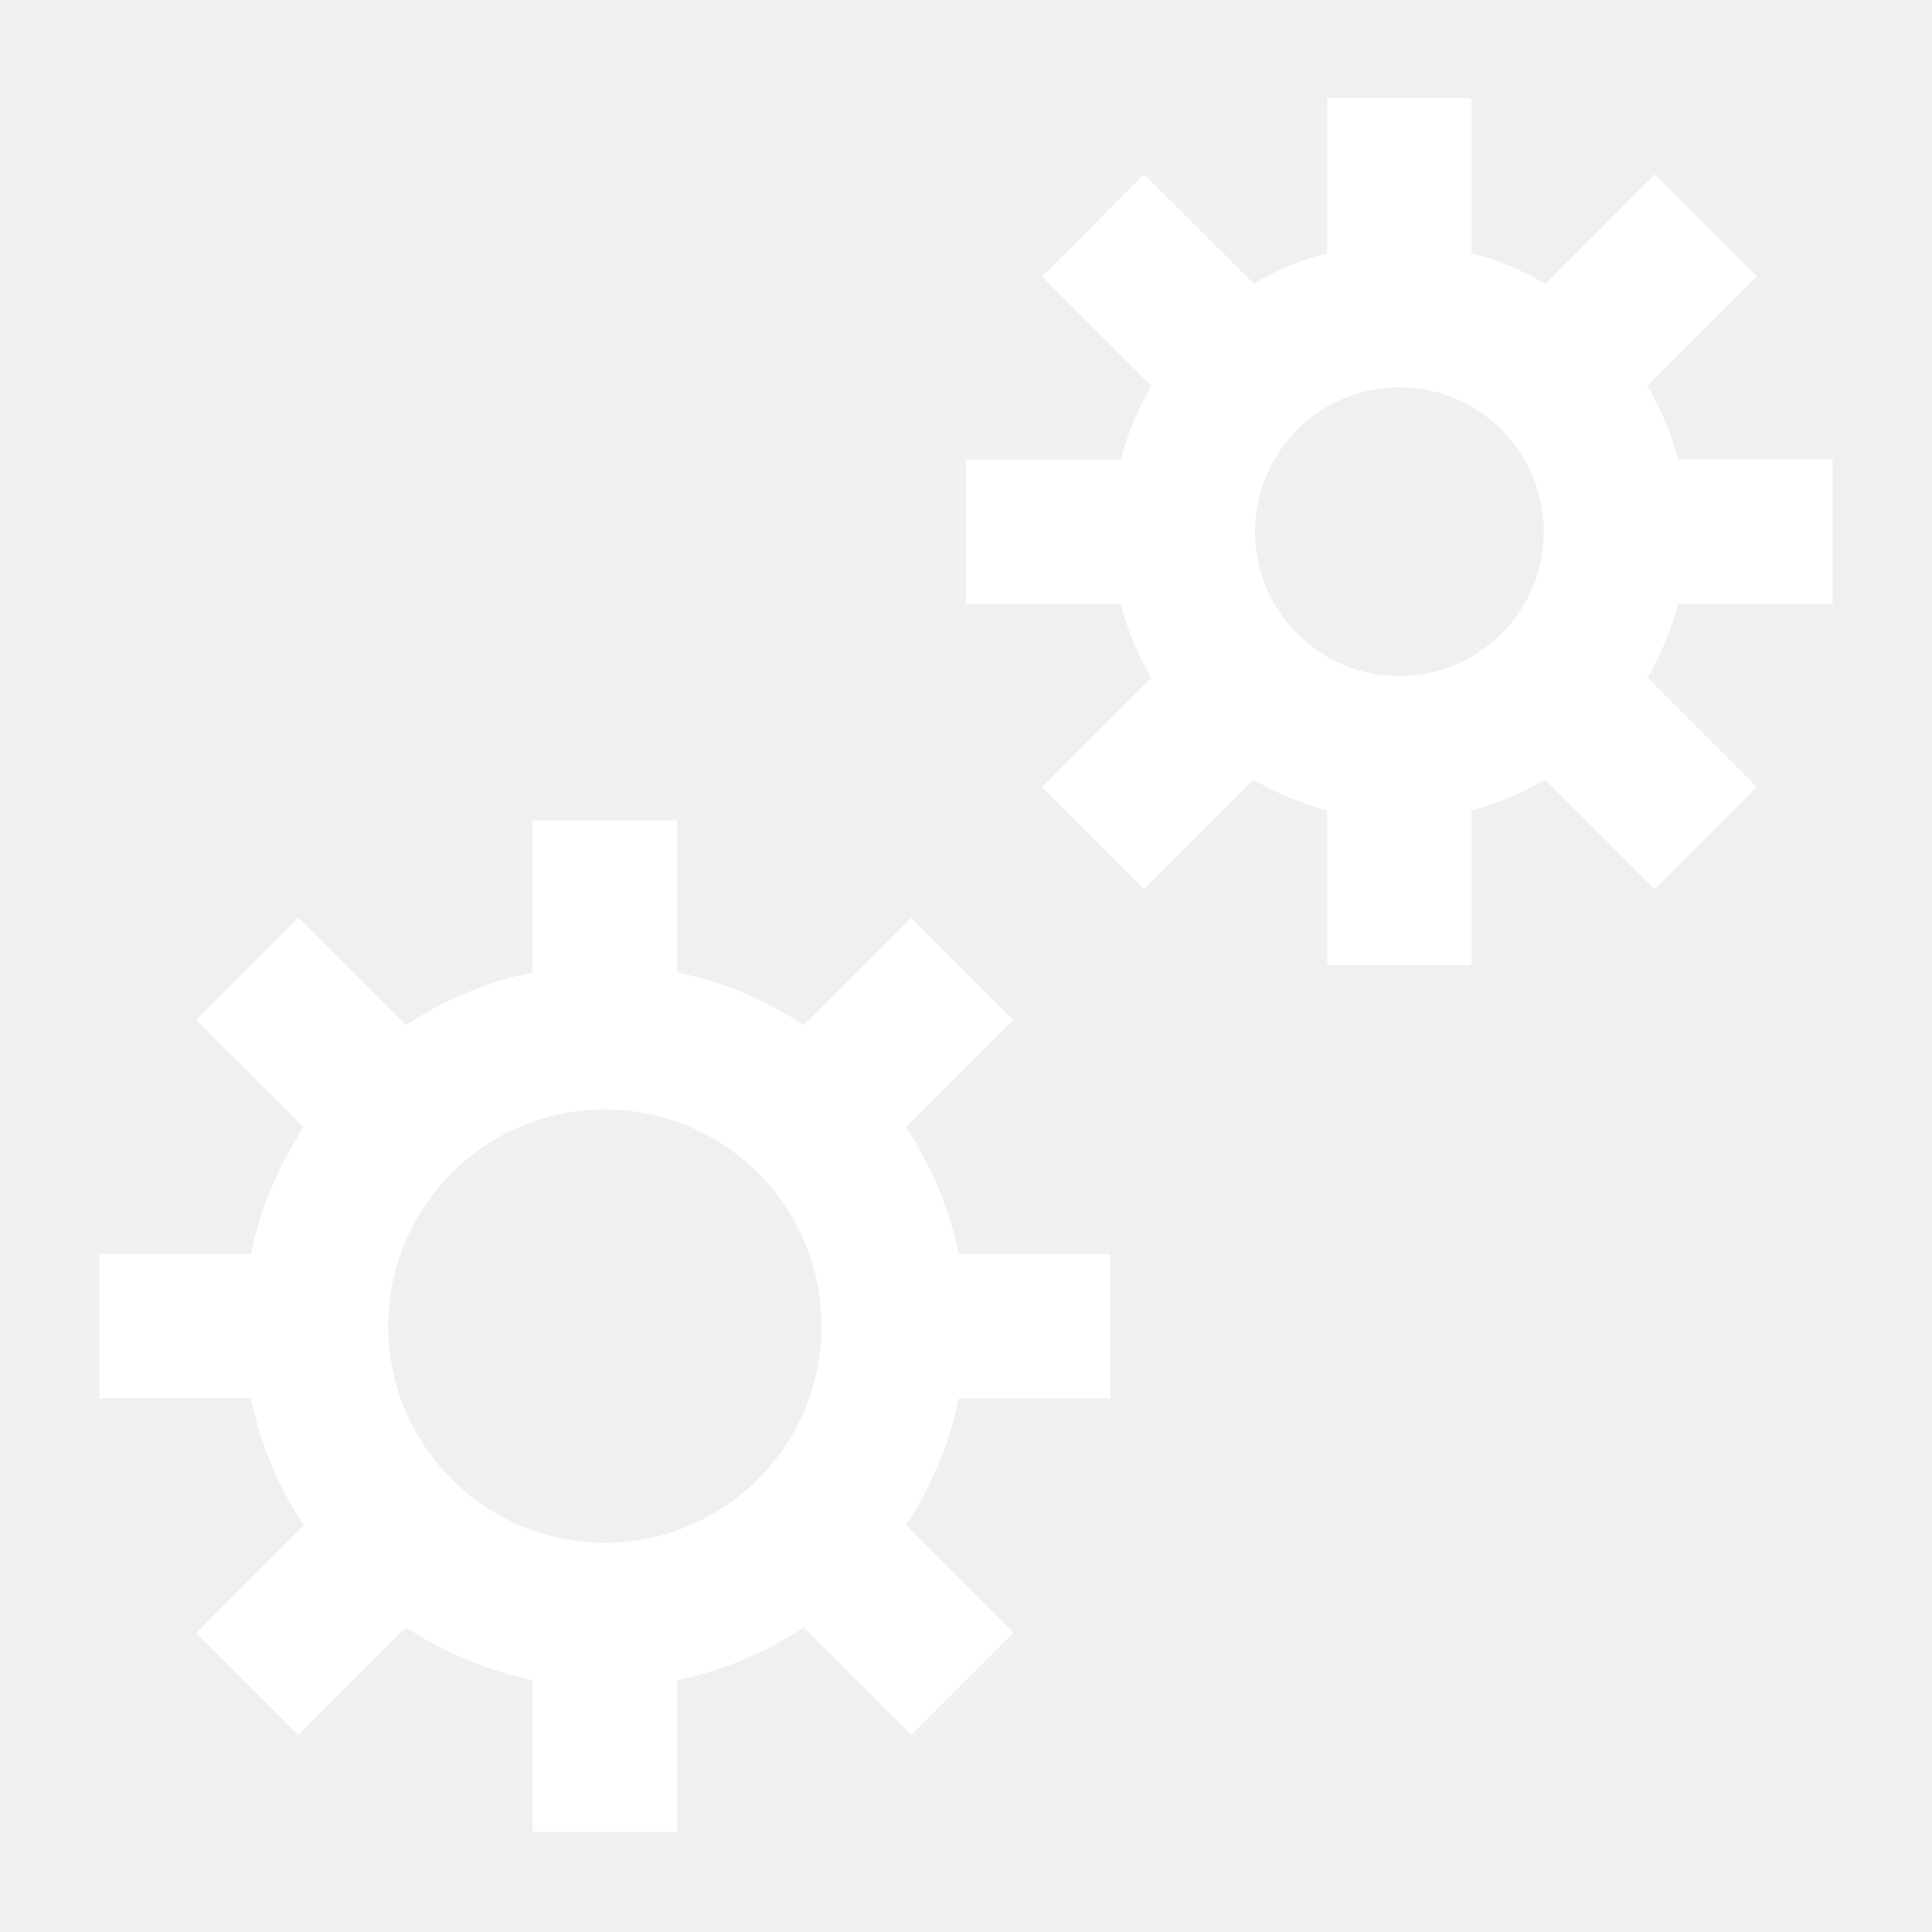
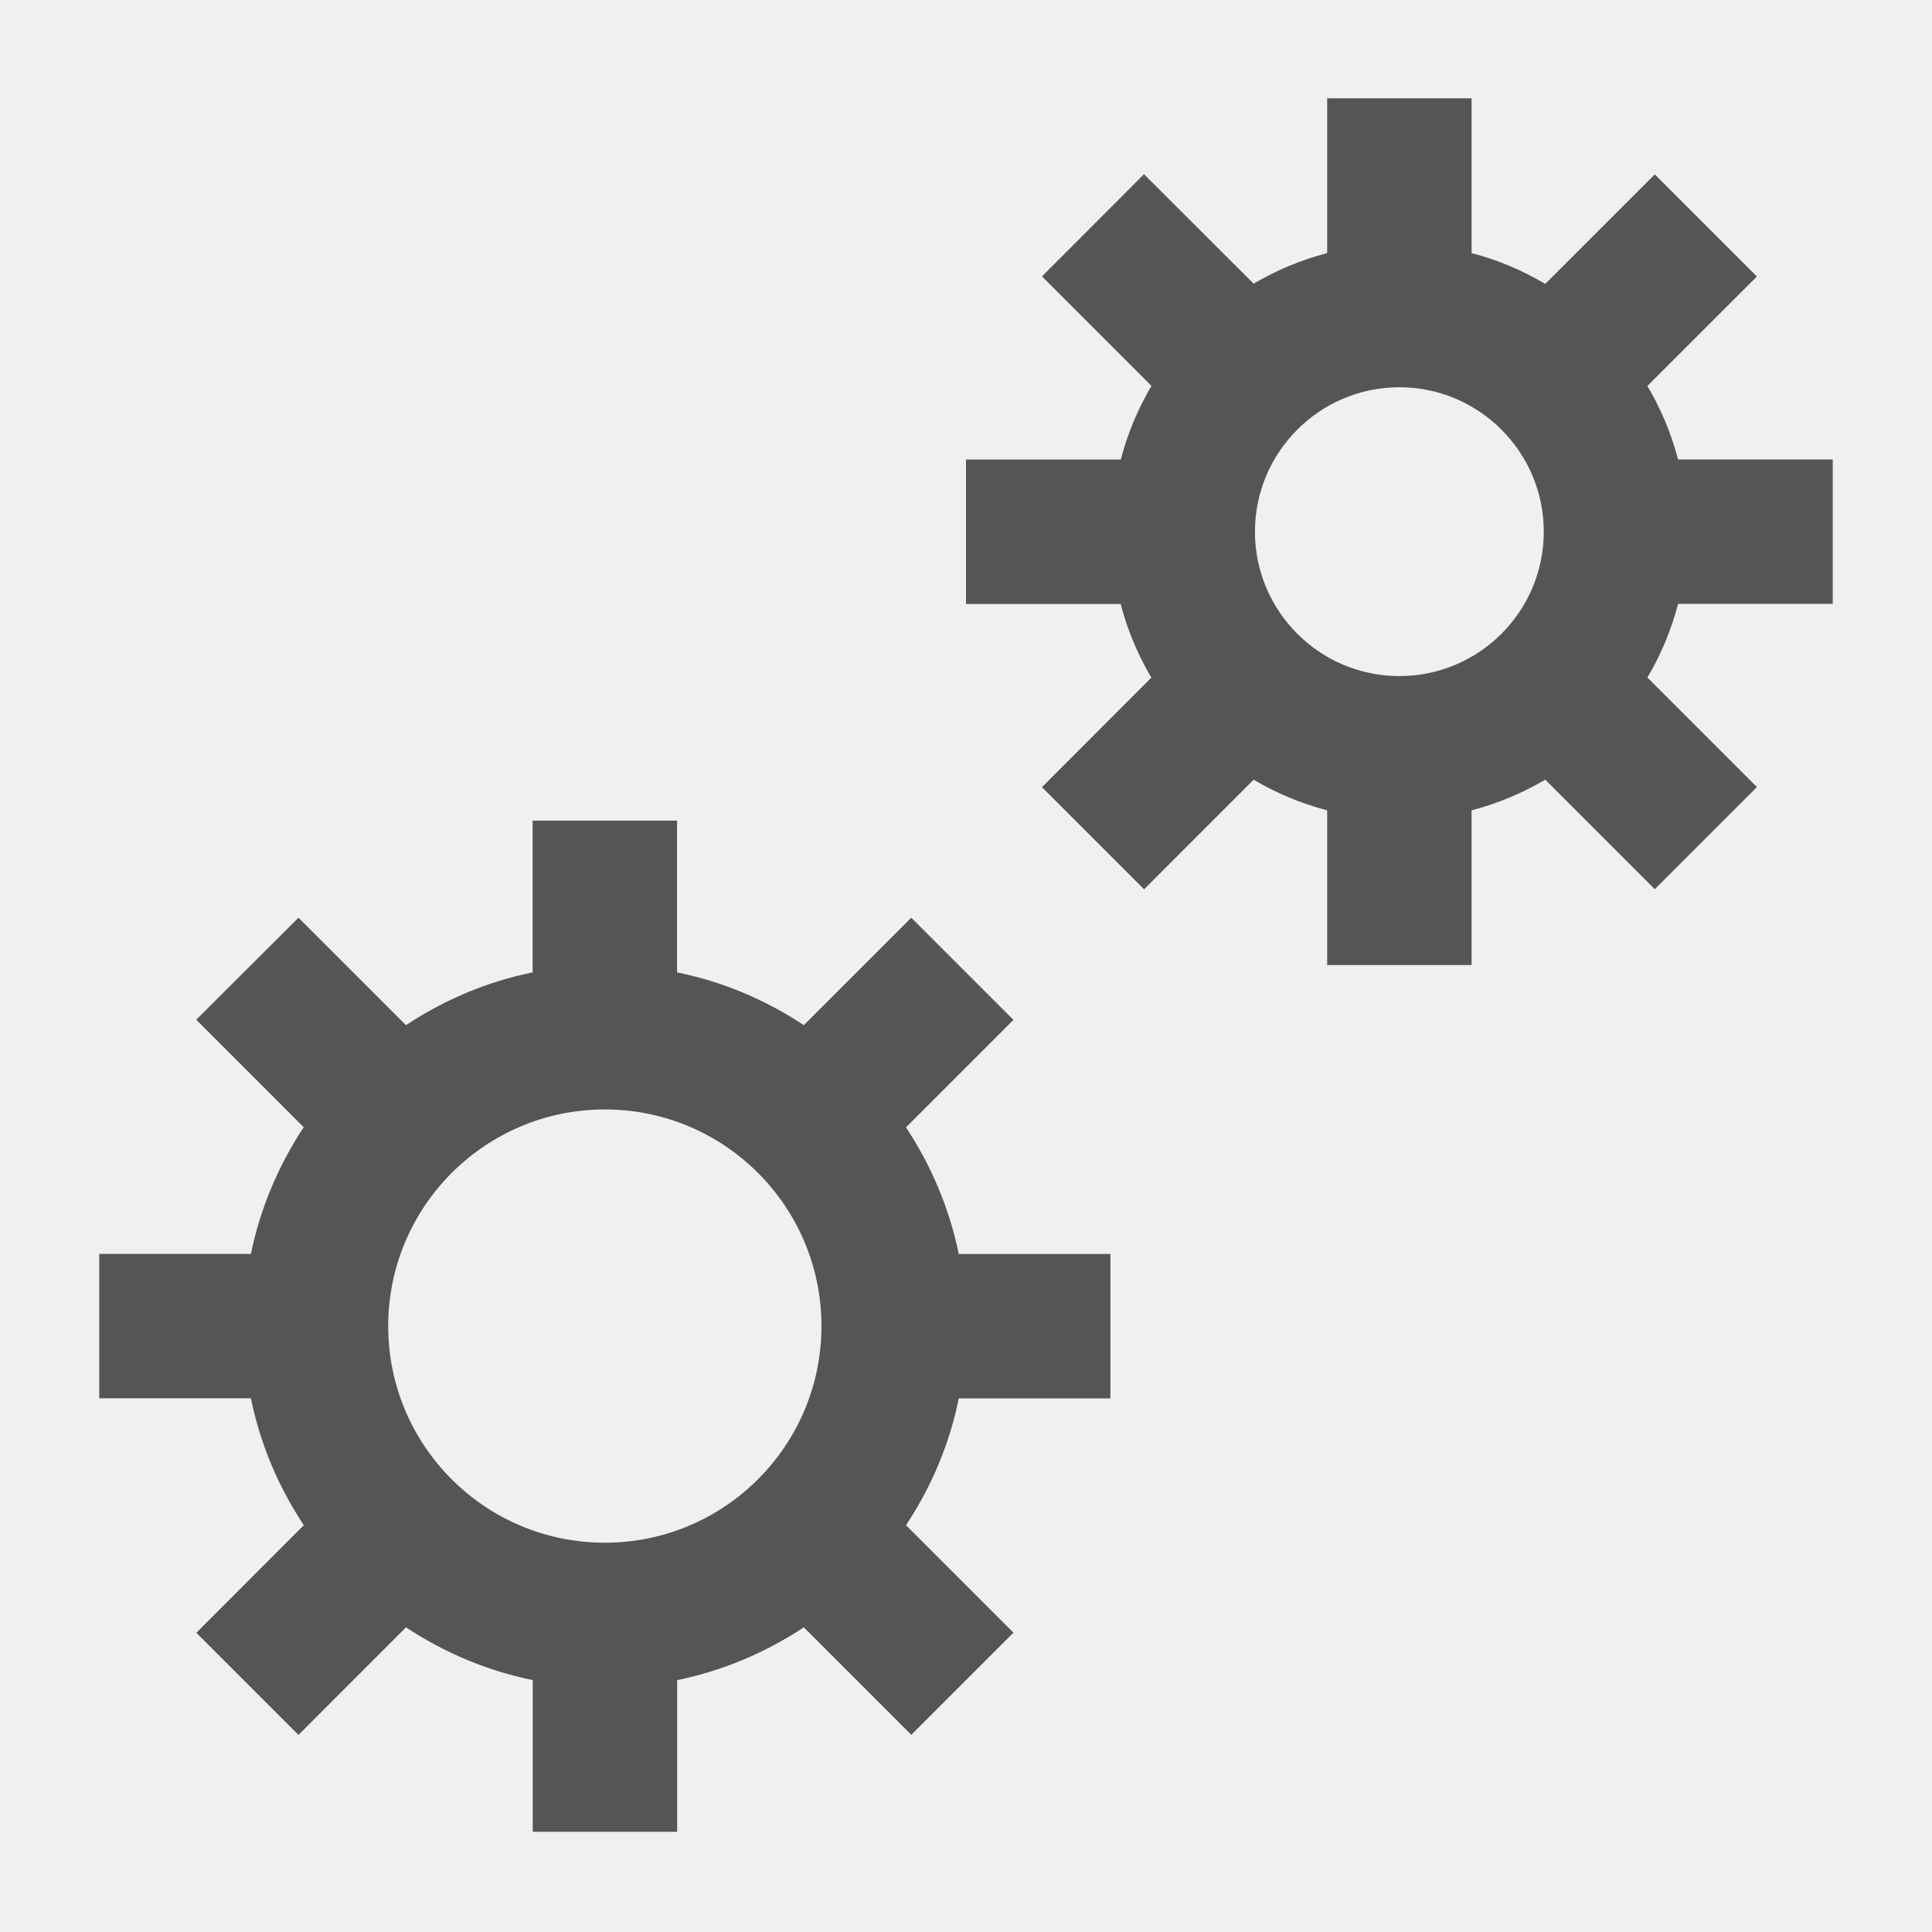
<svg xmlns="http://www.w3.org/2000/svg" version="1.1" x="0px" y="0px" viewBox="0 0 16 16" style="enable-background:new 0 0 16 16;" xml:space="preserve">
  <g id="settings">
    <g>
-       <path style="fill:#FFFFFF;" d="M2.516,12.631l-0.89,0.891l0.846,0.846l0.89-0.891c0.314,0.207,0.668,0.359,1.05,0.437v1.256h1.196    v-1.256c0.381-0.078,0.735-0.23,1.049-0.437l0.89,0.89l0.846-0.846l-0.89-0.89c0.208-0.314,0.36-0.668,0.437-1.05h1.256v-1.196    H7.94c-0.078-0.381-0.23-0.735-0.437-1.049l0.89-0.89L7.547,7.6l-0.89,0.89C6.343,8.282,5.989,8.13,5.607,8.053V6.796H4.411v1.257    C4.03,8.13,3.676,8.282,3.362,8.49L2.472,7.6L1.625,8.445l0.89,0.89c-0.207,0.314-0.359,0.668-0.437,1.049H0.822v1.196h1.256    C2.156,11.964,2.308,12.317,2.516,12.631z M5.009,9.188c0.991,0,1.794,0.804,1.794,1.794c0,0.991-0.804,1.794-1.794,1.794    c-0.991,0-1.794-0.803-1.794-1.794C3.215,9.992,4.019,9.188,5.009,9.188z" />
-       <path style="fill:#FFFFFF;" d="M13.643,3.196L14.55,2.29l-0.846-0.846l-0.907,0.907c-0.189-0.112-0.393-0.199-0.61-0.255V0.814    h-1.196v1.282c-0.217,0.056-0.421,0.143-0.609,0.253L9.474,1.443L8.629,2.289l0.907,0.907c-0.112,0.189-0.198,0.393-0.254,0.61H8    v1.196h1.281c0.056,0.217,0.143,0.422,0.254,0.61L8.629,6.519l0.846,0.846l0.907-0.908c0.189,0.112,0.392,0.197,0.609,0.254v1.281    h1.196V6.711c0.217-0.057,0.421-0.143,0.61-0.254l0.907,0.907l0.846-0.846l-0.907-0.907c0.112-0.189,0.198-0.393,0.254-0.61h1.281    V3.805h-1.281C13.84,3.588,13.754,3.384,13.643,3.196z M11.589,5.599c-0.66,0-1.196-0.536-1.196-1.196    c0-0.659,0.537-1.196,1.196-1.196s1.196,0.537,1.196,1.196C12.785,5.063,12.249,5.599,11.589,5.599z" />
+       <path style="fill:#555555;" d="M2.516,12.631l-0.89,0.891l0.846,0.846l0.89-0.891c0.314,0.207,0.668,0.359,1.05,0.437v1.256h1.196    v-1.256c0.381-0.078,0.735-0.23,1.049-0.437l0.89,0.89l0.846-0.846l-0.89-0.89c0.208-0.314,0.36-0.668,0.437-1.05h1.256v-1.196    H7.94c-0.078-0.381-0.23-0.735-0.437-1.049l0.89-0.89L7.547,7.6l-0.89,0.89C6.343,8.282,5.989,8.13,5.607,8.053V6.796H4.411v1.257    C4.03,8.13,3.676,8.282,3.362,8.49L2.472,7.6L1.625,8.445l0.89,0.89c-0.207,0.314-0.359,0.668-0.437,1.049H0.822v1.196h1.256    C2.156,11.964,2.308,12.317,2.516,12.631z M5.009,9.188c0.991,0,1.794,0.804,1.794,1.794c0,0.991-0.804,1.794-1.794,1.794    c-0.991,0-1.794-0.803-1.794-1.794C3.215,9.992,4.019,9.188,5.009,9.188z" />
+       <path style="fill:#555555;" d="M13.643,3.196L14.55,2.29l-0.846-0.846l-0.907,0.907c-0.189-0.112-0.393-0.199-0.61-0.255V0.814    h-1.196v1.282c-0.217,0.056-0.421,0.143-0.609,0.253L9.474,1.443L8.629,2.289l0.907,0.907c-0.112,0.189-0.198,0.393-0.254,0.61H8    v1.196h1.281c0.056,0.217,0.143,0.422,0.254,0.61L8.629,6.519l0.846,0.846l0.907-0.908c0.189,0.112,0.392,0.197,0.609,0.254v1.281    h1.196V6.711c0.217-0.057,0.421-0.143,0.61-0.254l0.907,0.907l0.846-0.846l-0.907-0.907c0.112-0.189,0.198-0.393,0.254-0.61h1.281    V3.805h-1.281C13.84,3.588,13.754,3.384,13.643,3.196z M11.589,5.599c-0.66,0-1.196-0.536-1.196-1.196    c0-0.659,0.537-1.196,1.196-1.196s1.196,0.537,1.196,1.196C12.785,5.063,12.249,5.599,11.589,5.599z" />
    </g>
  </g>
  <g id="Layer_1">
</g>
</svg>
